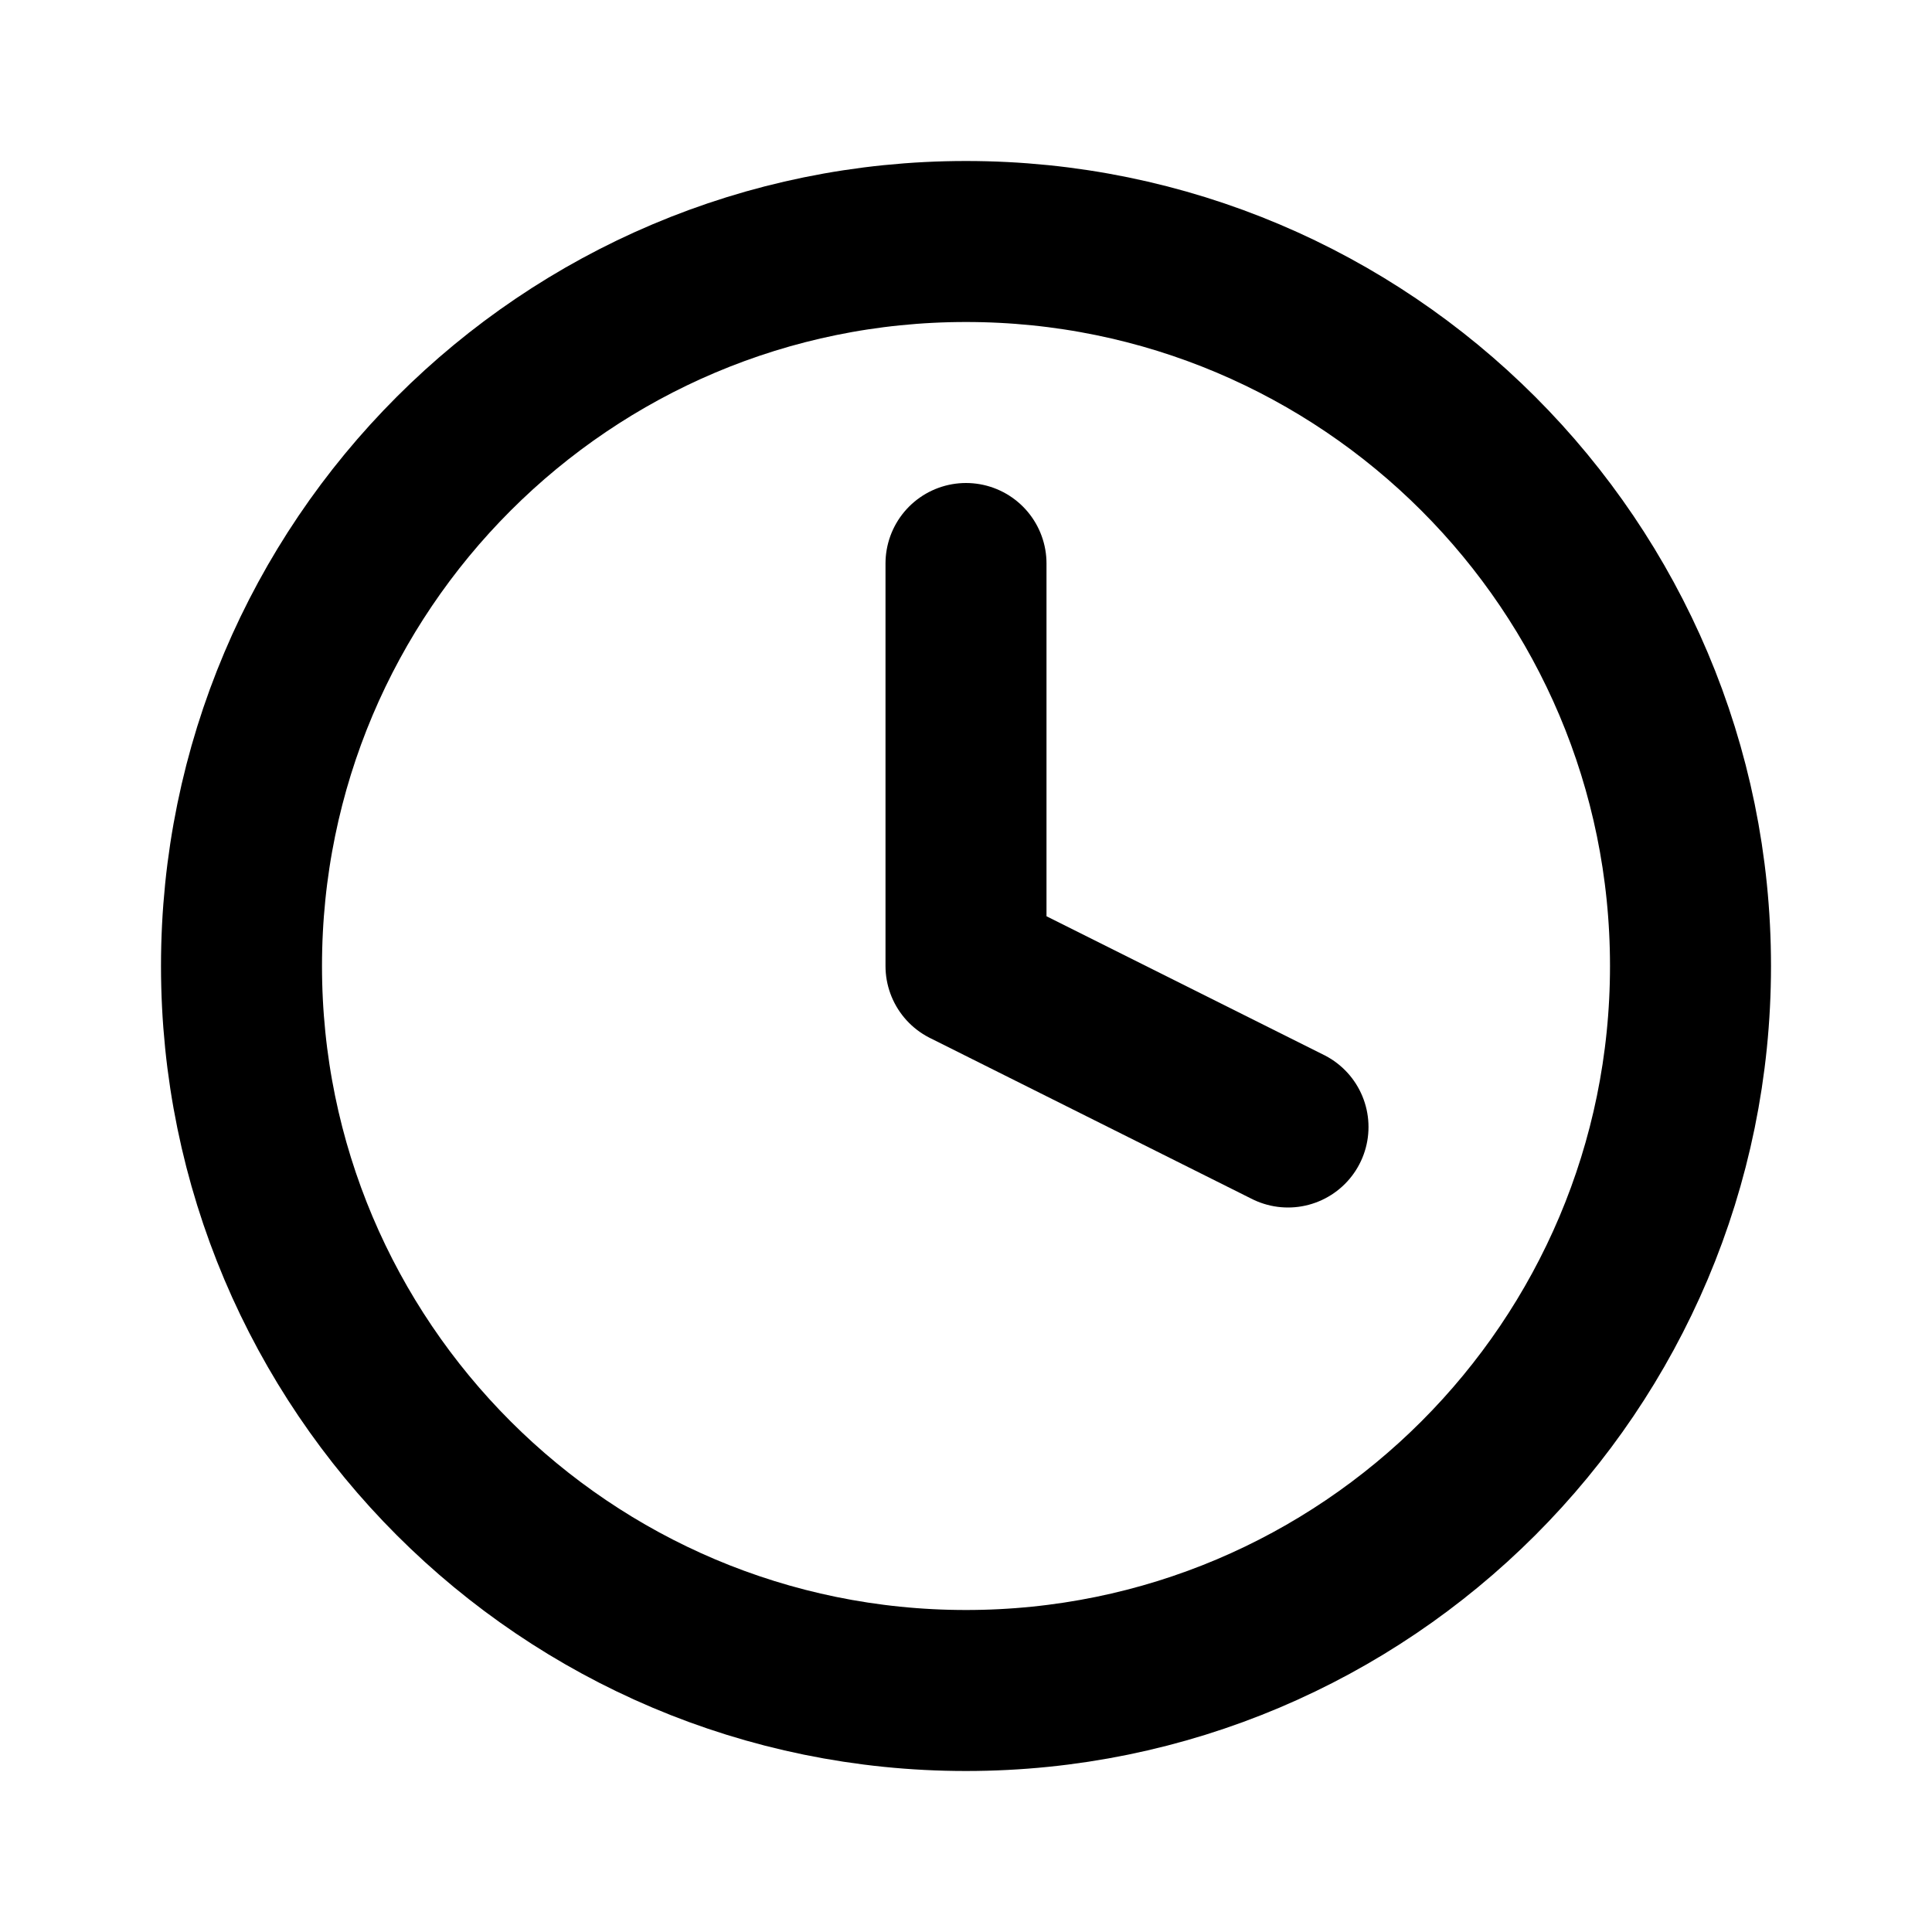
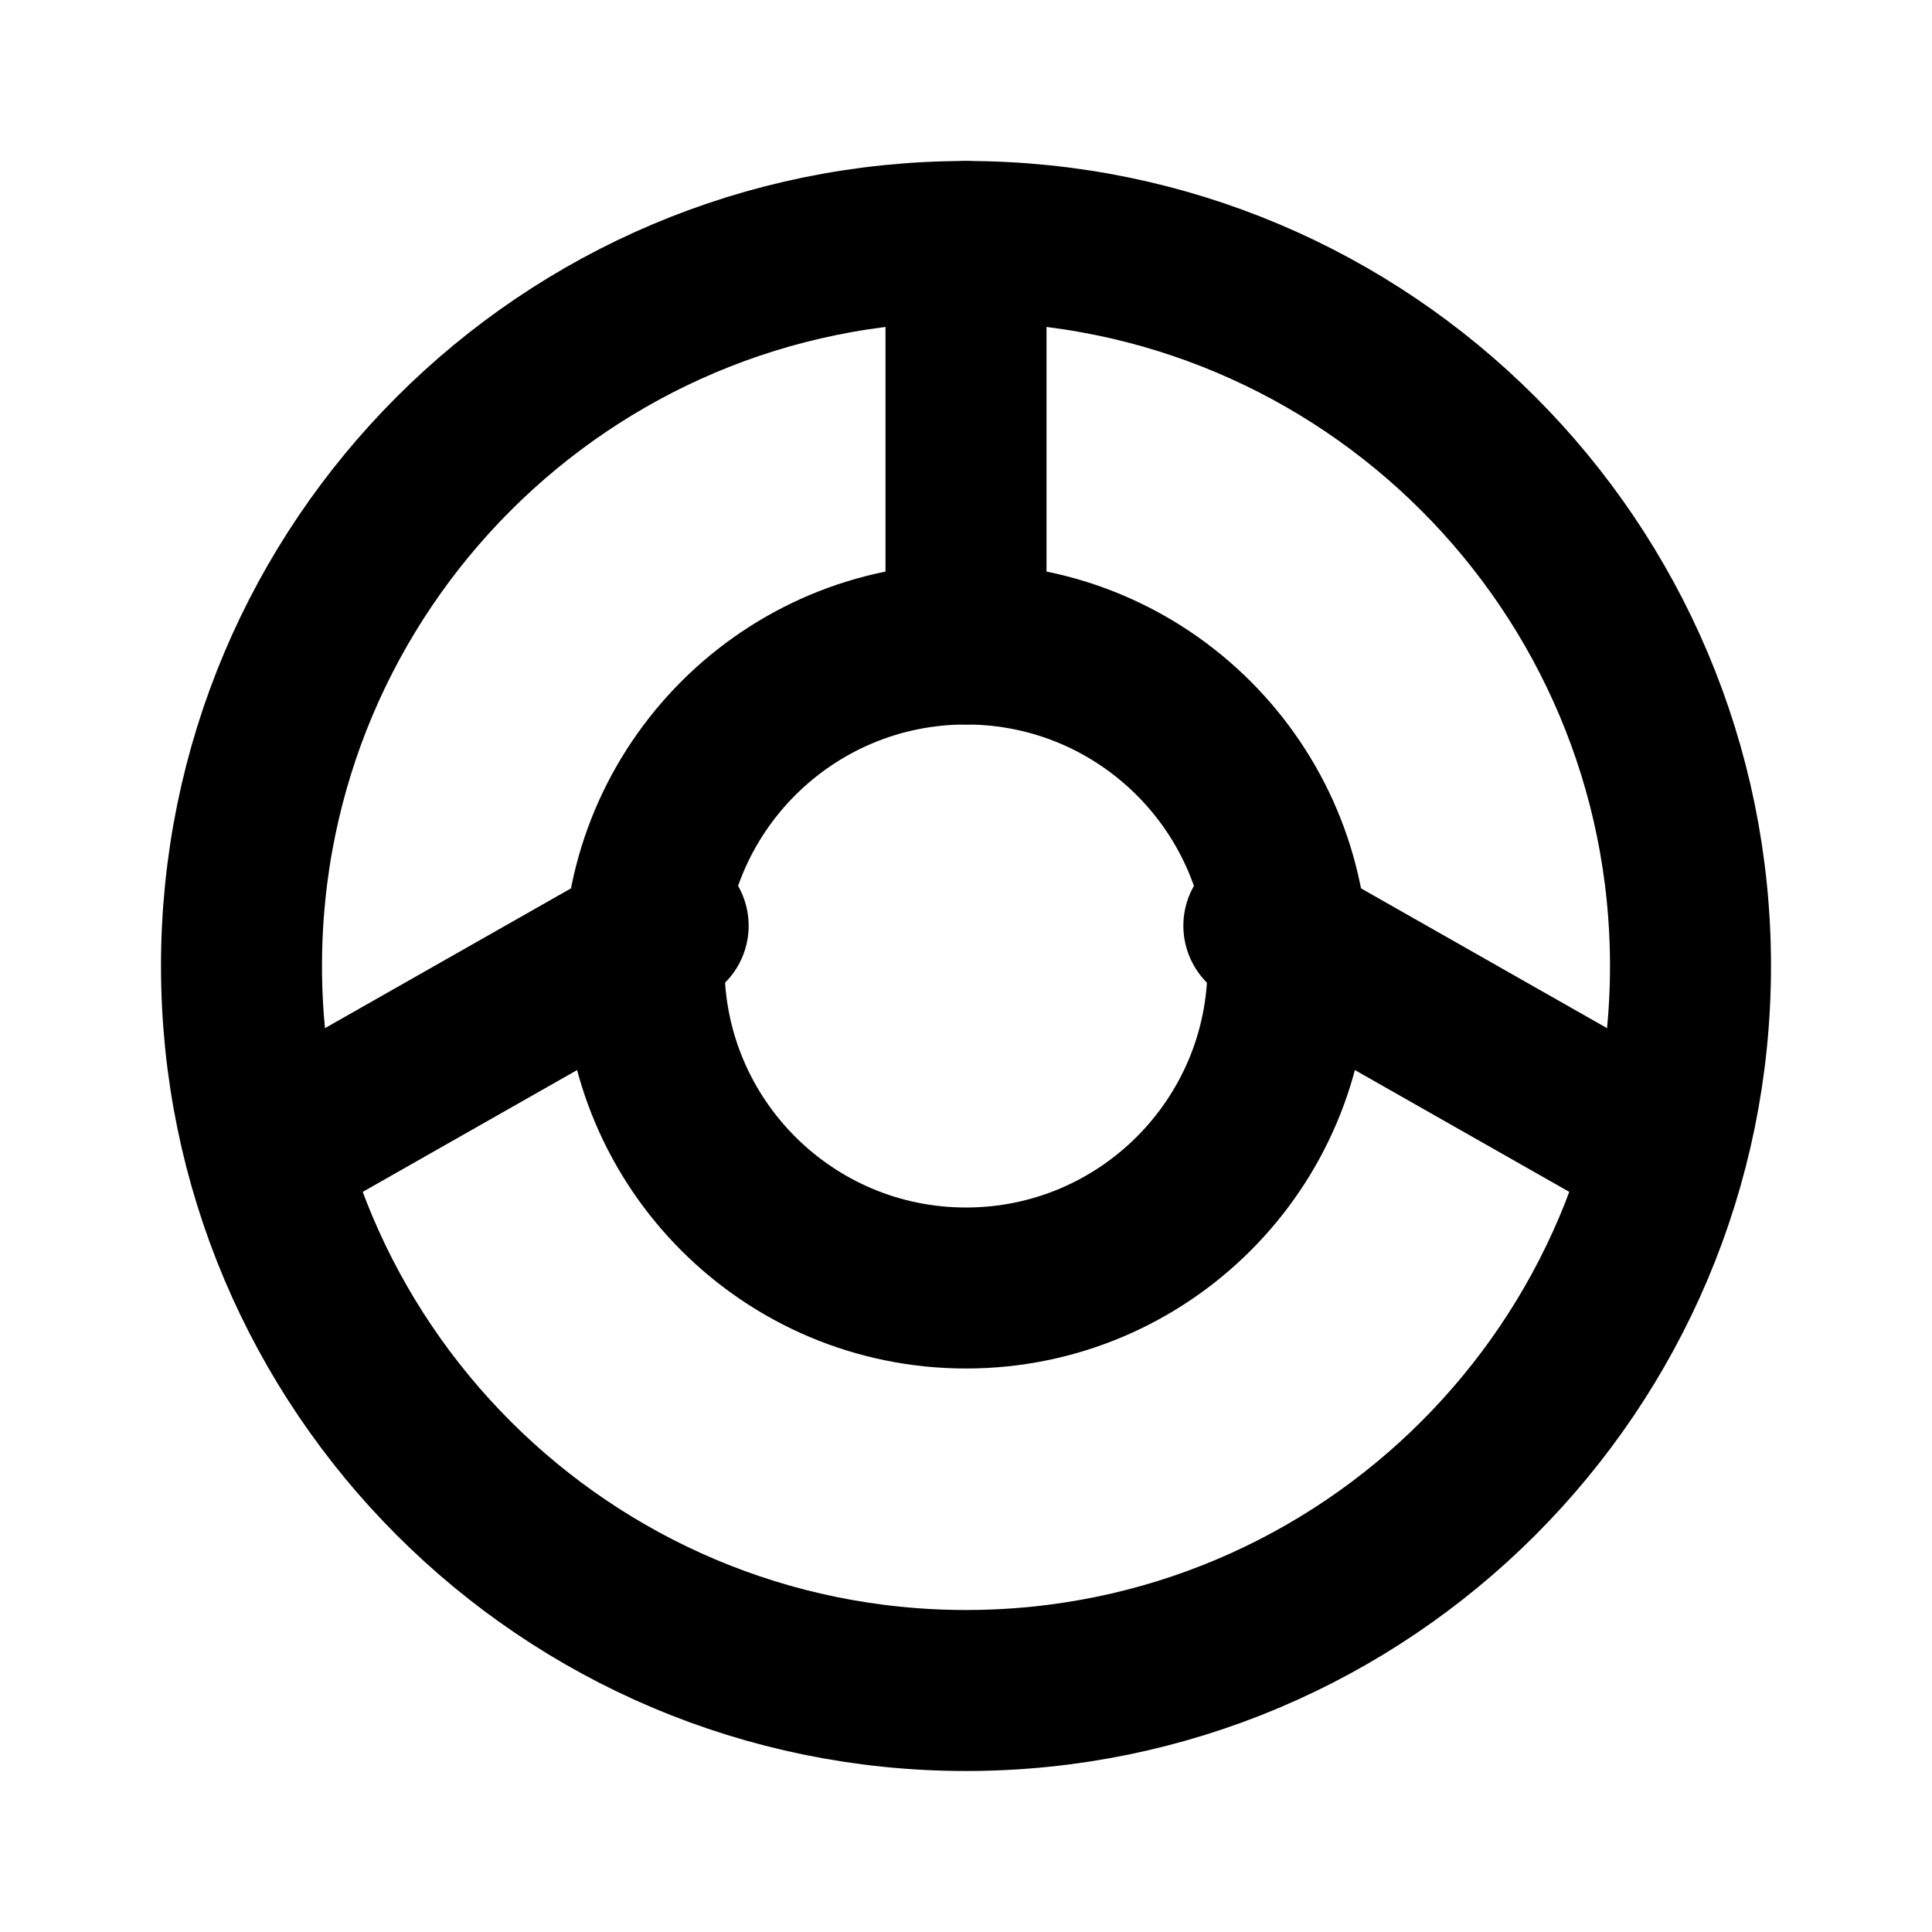
<svg xmlns="http://www.w3.org/2000/svg" viewBox="0 0 24 24" fill="none" stroke="currentColor" stroke-width="2" stroke-linecap="round" stroke-linejoin="round">
  <circle cx="12" cy="12" r="9" />
-   <path d="M12 7v5l4 2" />
+   <circle cx="12" cy="12" r="4" />
+   <line x1="12" y1="3" x2="12" y2="8" />
+   <line x1="20.1" y1="14" x2="15.7" y2="11.5" />
+   <line x1="3.9" y1="14" x2="8.3" y2="11.5" />
</svg>
